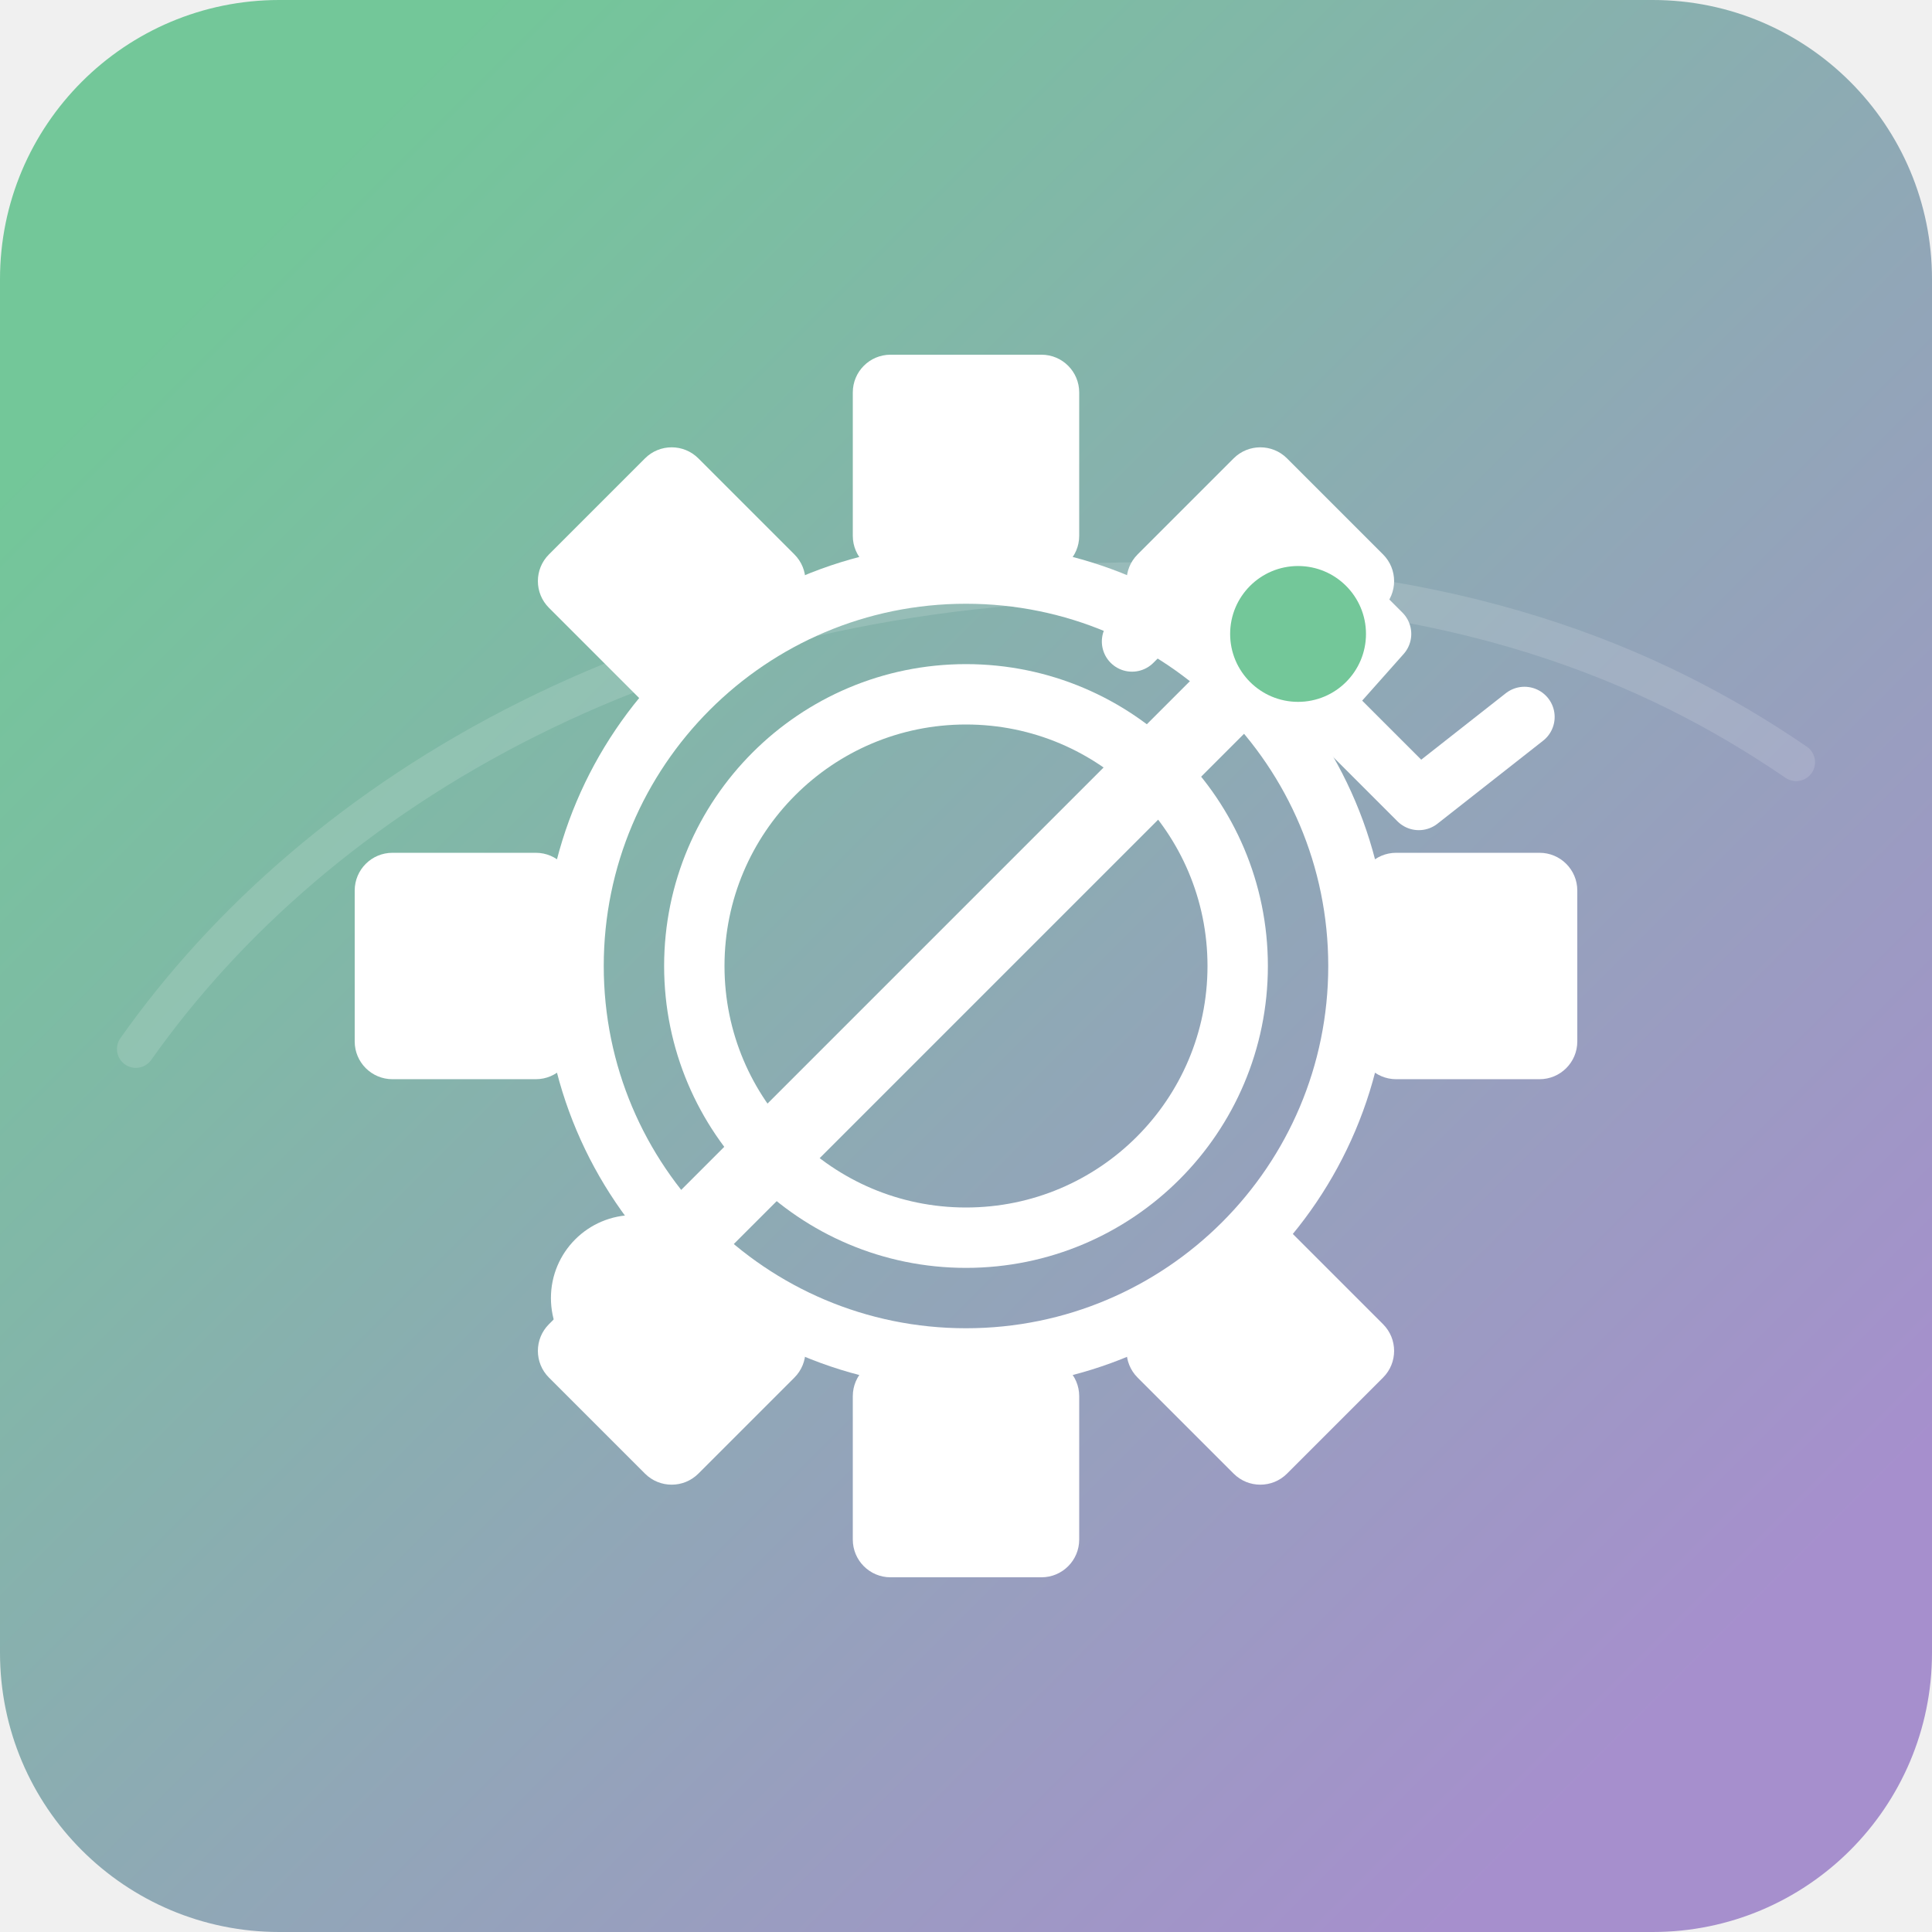
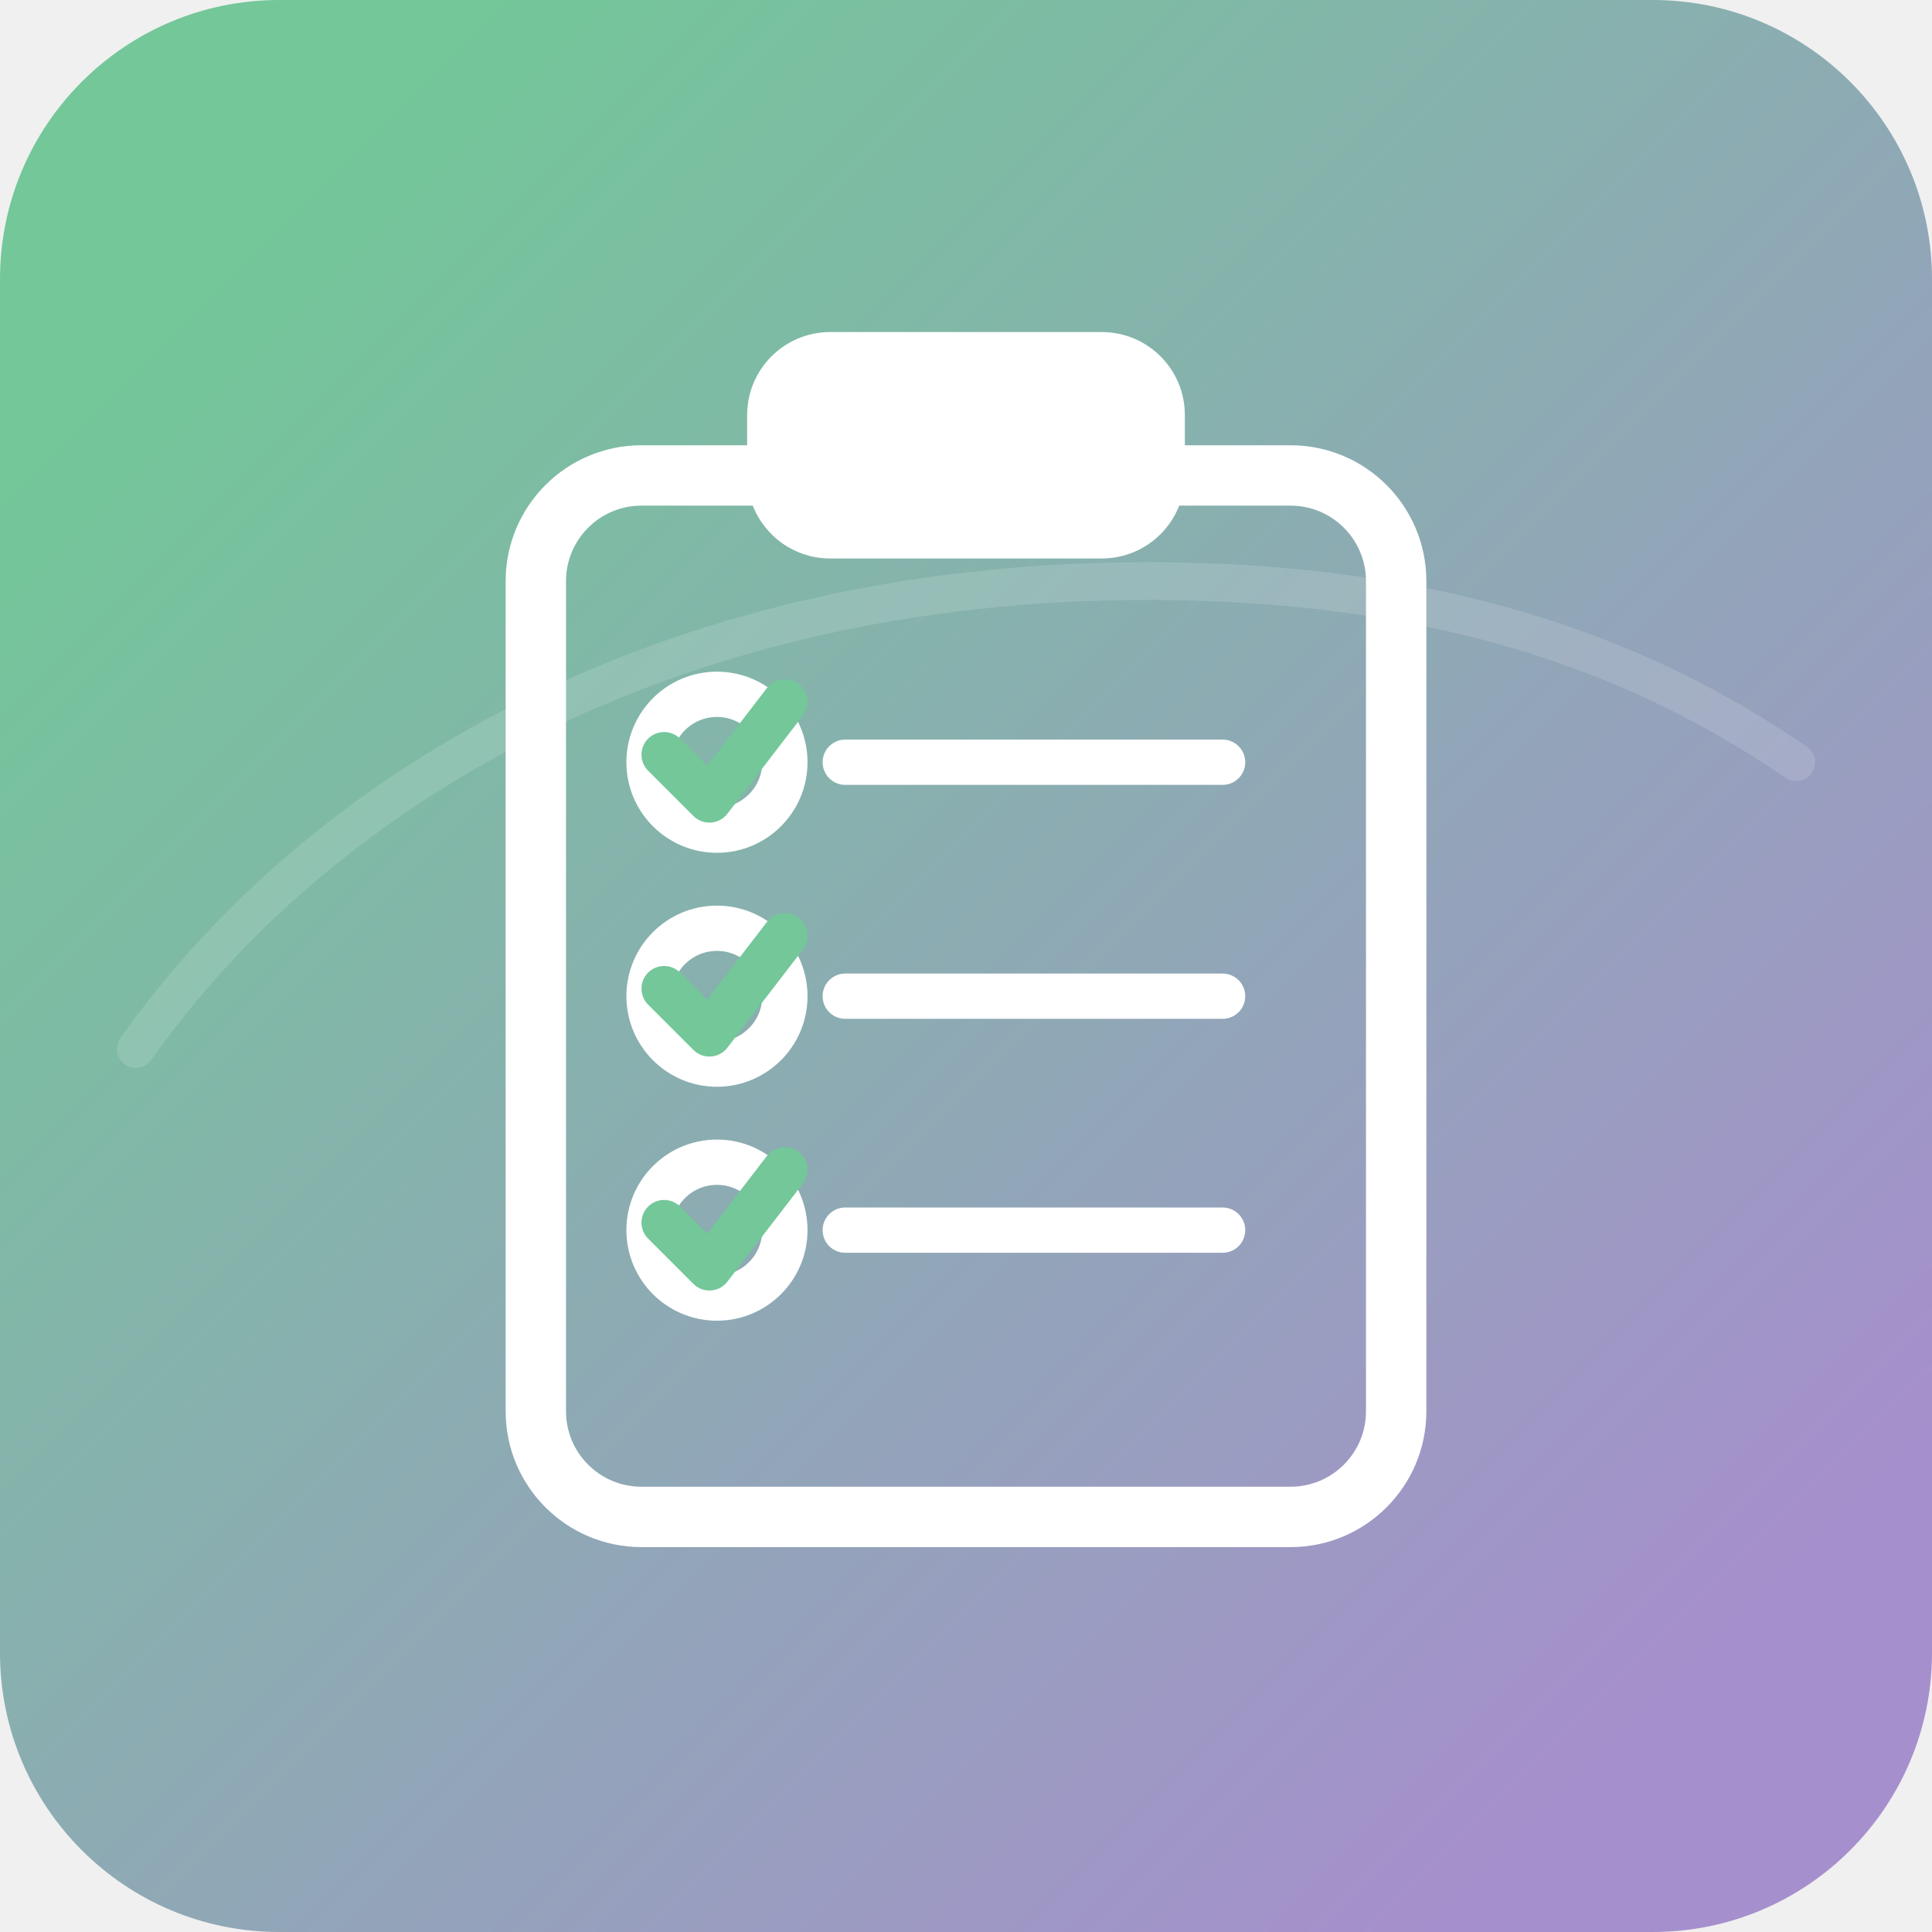
<svg xmlns="http://www.w3.org/2000/svg" width="512" height="512" viewBox="0 0 512 512" fill="none">
  <defs>
    <linearGradient id="bg" x1="64" y1="64" x2="448" y2="448" gradientUnits="userSpaceOnUse">
      <stop offset="0" stop-color="#73C799" />
      <stop offset="1" stop-color="#A68FCD" />
    </linearGradient>
  </defs>
  <rect x="0" y="0" width="512" height="512" rx="74" fill="url(#bg)" />
  <path d="M36 278C84 210 176 154 304 154C386 154 438 176 476 202" stroke="white" stroke-opacity="0.14" stroke-width="10" stroke-linecap="round" />
  <style>
    .outline { stroke: white; stroke-width: 16; stroke-linecap: round; stroke-linejoin: round; fill: none; }
    .outline.thin { stroke-width: 12; }
    .outline.heavy { stroke-width: 20; }
    .solid { fill: white; }
    .soft { fill: #F6F4FB; }
    .accent { stroke: #73C799; stroke-width: 12; stroke-linecap: round; stroke-linejoin: round; fill: none; }
    .accent.strong { stroke-width: 18; }
  </style>
-   <g class="solid">
-     <rect x="226" y="94" width="60" height="58" rx="10" />
-     <rect x="226" y="360" width="60" height="58" rx="10" />
-     <rect x="360" y="226" width="58" height="60" rx="10" />
-     <rect x="94" y="226" width="58" height="60" rx="10" />
-     <rect x="306" y="126" width="56" height="56" rx="10" transform="rotate(45 334 154)" />
-     <rect x="306" y="330" width="56" height="56" rx="10" transform="rotate(45 334 358)" />
-     <rect x="150" y="330" width="56" height="56" rx="10" transform="rotate(45 178 358)" />
-     <rect x="150" y="126" width="56" height="56" rx="10" transform="rotate(45 178 154)" />
-   </g>
-   <circle cx="256" cy="256" r="104" class="outline" />
-   <circle cx="256" cy="256" r="72" class="outline" />
-   <path d="M178 332L332 178" class="outline heavy" />
-   <path d="M300 170L334 136L366 168L350 186L376 212L404 190" class="outline" />
-   <circle cx="168" cy="344" r="14" class="outline" />
-   <circle cx="344" cy="168" r="18" fill="#73C799" />
+   <rect x="142" y="126" width="228" height="276" rx="28" class="outline" />
+   <rect x="198" y="88" width="116" height="60" rx="22" class="solid" />
+   <circle cx="190" cy="202" r="18" class="outline thin" />
+   <circle cx="190" cy="264" r="18" class="outline thin" />
+   <circle cx="190" cy="326" r="18" class="outline thin" />
+   <path d="M224 202H324M224 264H324M224 326H324" class="outline thin" />
+   <path d="M176 200L188 212L208 186M176 262L188 274L208 248M176 324L188 336L208 310" class="accent" />
</svg>
